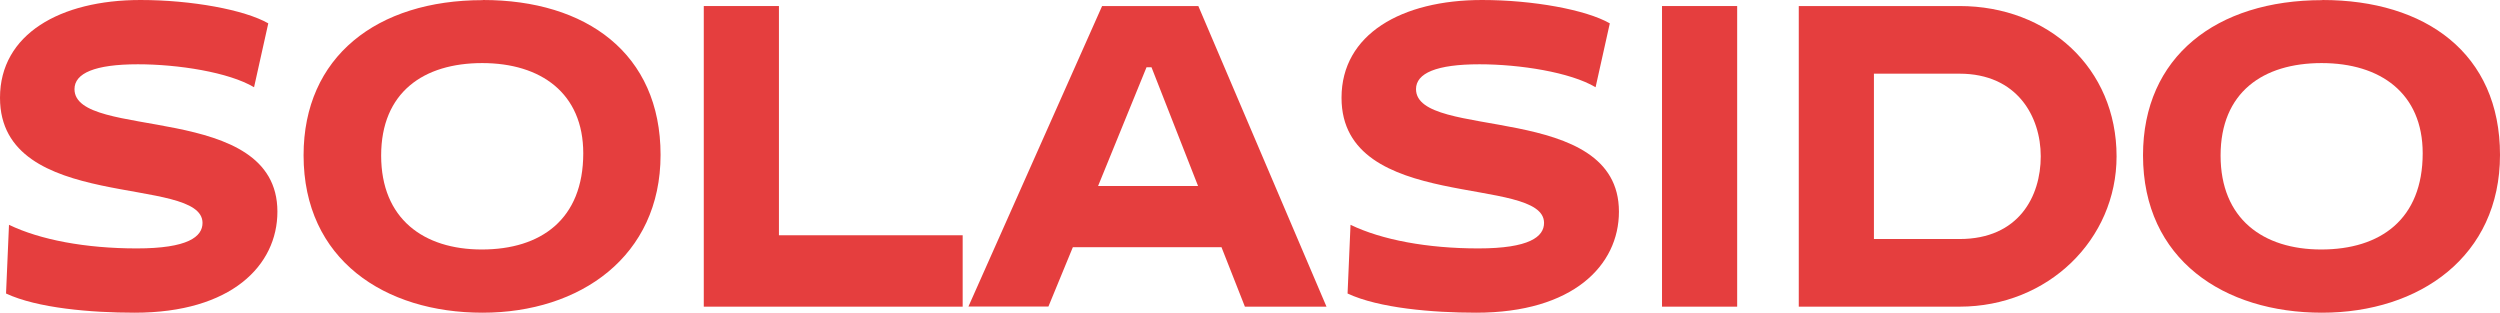
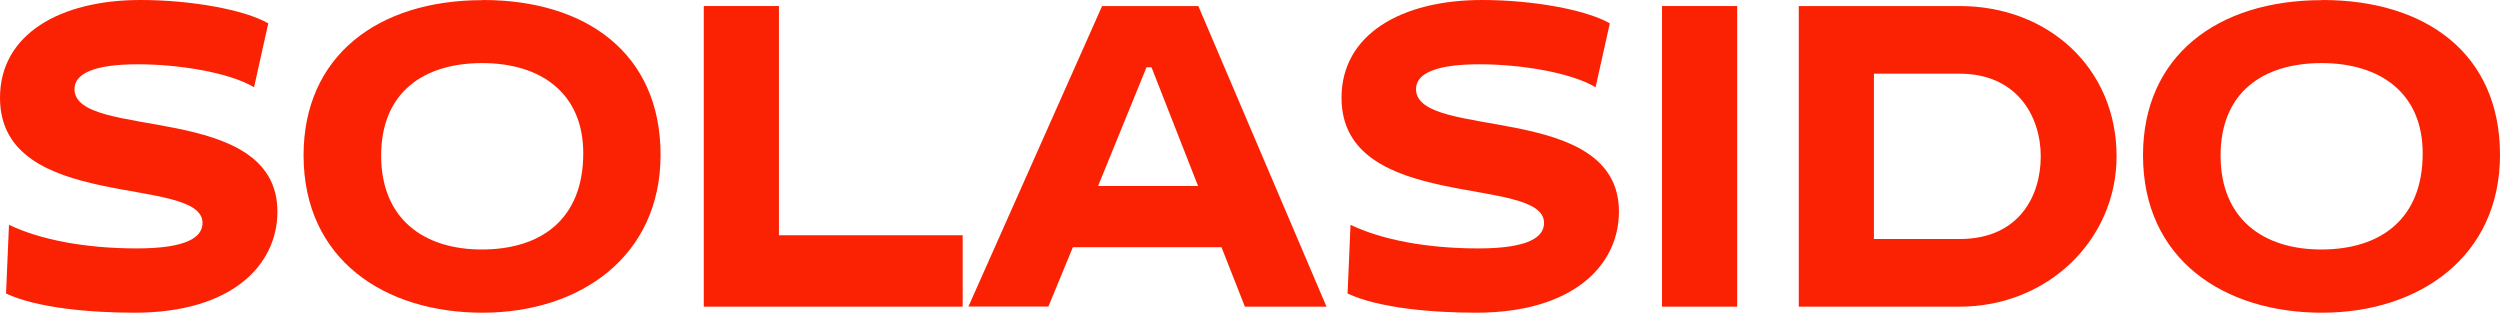
<svg xmlns="http://www.w3.org/2000/svg" viewBox="0 0 186.28 23.3">
  <defs>
-     <style>.d{fill:#e53e3e;}</style>
+     <style>.d{fill:#fb2103;}</style>
  </defs>
  <g id="a" />
  <g id="b">
    <g id="c">
      <g>
        <path class="d" d="M0,7.28C0,2.55,4.48,0,10.47,0c3.81,0,7.76,.73,9.52,1.74l-1.06,4.76c-1.88-1.12-5.66-1.71-8.65-1.71-3.22,0-4.73,.67-4.73,1.85,0,3.86,15.12,.87,15.12,9.13,0,4-3.42,7.53-10.64,7.53-3.25,0-7.25-.34-9.58-1.43l.22-5.12c2.32,1.12,5.71,1.76,9.52,1.76s4.9-.87,4.9-1.9c0-3.61-15.09-.73-15.09-9.32Z" />
        <path class="d" d="M35.98,0c7.7,0,13.24,3.98,13.24,11.54s-5.99,11.76-13.27,11.76-13.33-3.95-13.33-11.73c0-7.34,5.46-11.56,13.35-11.56Zm-.08,18.59c4.4,0,7.56-2.24,7.56-7.17,0-4.48-3.16-6.72-7.53-6.72s-7.53,2.18-7.53,6.89,3.16,7,7.5,7Z" />
        <path class="d" d="M52.44,.45h5.6V17.53h13.69v5.32h-19.29V.45Z" />
        <path class="d" d="M91.03,18.42h-11.09l-1.82,4.42h-5.96L82.12,.45h7.17l9.55,22.4h-6.08l-1.74-4.42Zm-9.21-4.56h7.45l-3.47-8.85h-.37l-3.61,8.85Z" />
        <path class="d" d="M99.96,7.28c0-4.73,4.48-7.28,10.47-7.28,3.81,0,7.76,.73,9.52,1.74l-1.06,4.76c-1.88-1.12-5.65-1.71-8.65-1.71-3.22,0-4.73,.67-4.73,1.85,0,3.86,15.12,.87,15.12,9.13,0,4-3.42,7.53-10.64,7.53-3.25,0-7.25-.34-9.58-1.43l.22-5.12c2.32,1.12,5.71,1.76,9.52,1.76s4.9-.87,4.9-1.9c0-3.61-15.09-.73-15.09-9.32Z" />
        <path class="d" d="M123.84,.45h5.6V22.85h-5.6V.45Z" />
        <path class="d" d="M134.03,.45h11.98c6.61,0,11.7,4.62,11.7,11.2,0,6.19-5.1,11.2-11.7,11.2h-11.98V.45Zm5.6,5.04v12.32h6.38c4.42,0,6.05-3.19,6.05-6.16s-1.76-6.16-6.05-6.16h-6.38Z" />
        <path class="d" d="M173.04,0c7.7,0,13.24,3.98,13.24,11.54s-5.99,11.76-13.27,11.76-13.33-3.95-13.33-11.73c0-7.34,5.46-11.56,13.36-11.56Zm-.08,18.59c4.4,0,7.56-2.24,7.56-7.17,0-4.48-3.16-6.72-7.53-6.72s-7.53,2.18-7.53,6.89,3.16,7,7.5,7Z" />
      </g>
    </g>
  </g>
</svg>
